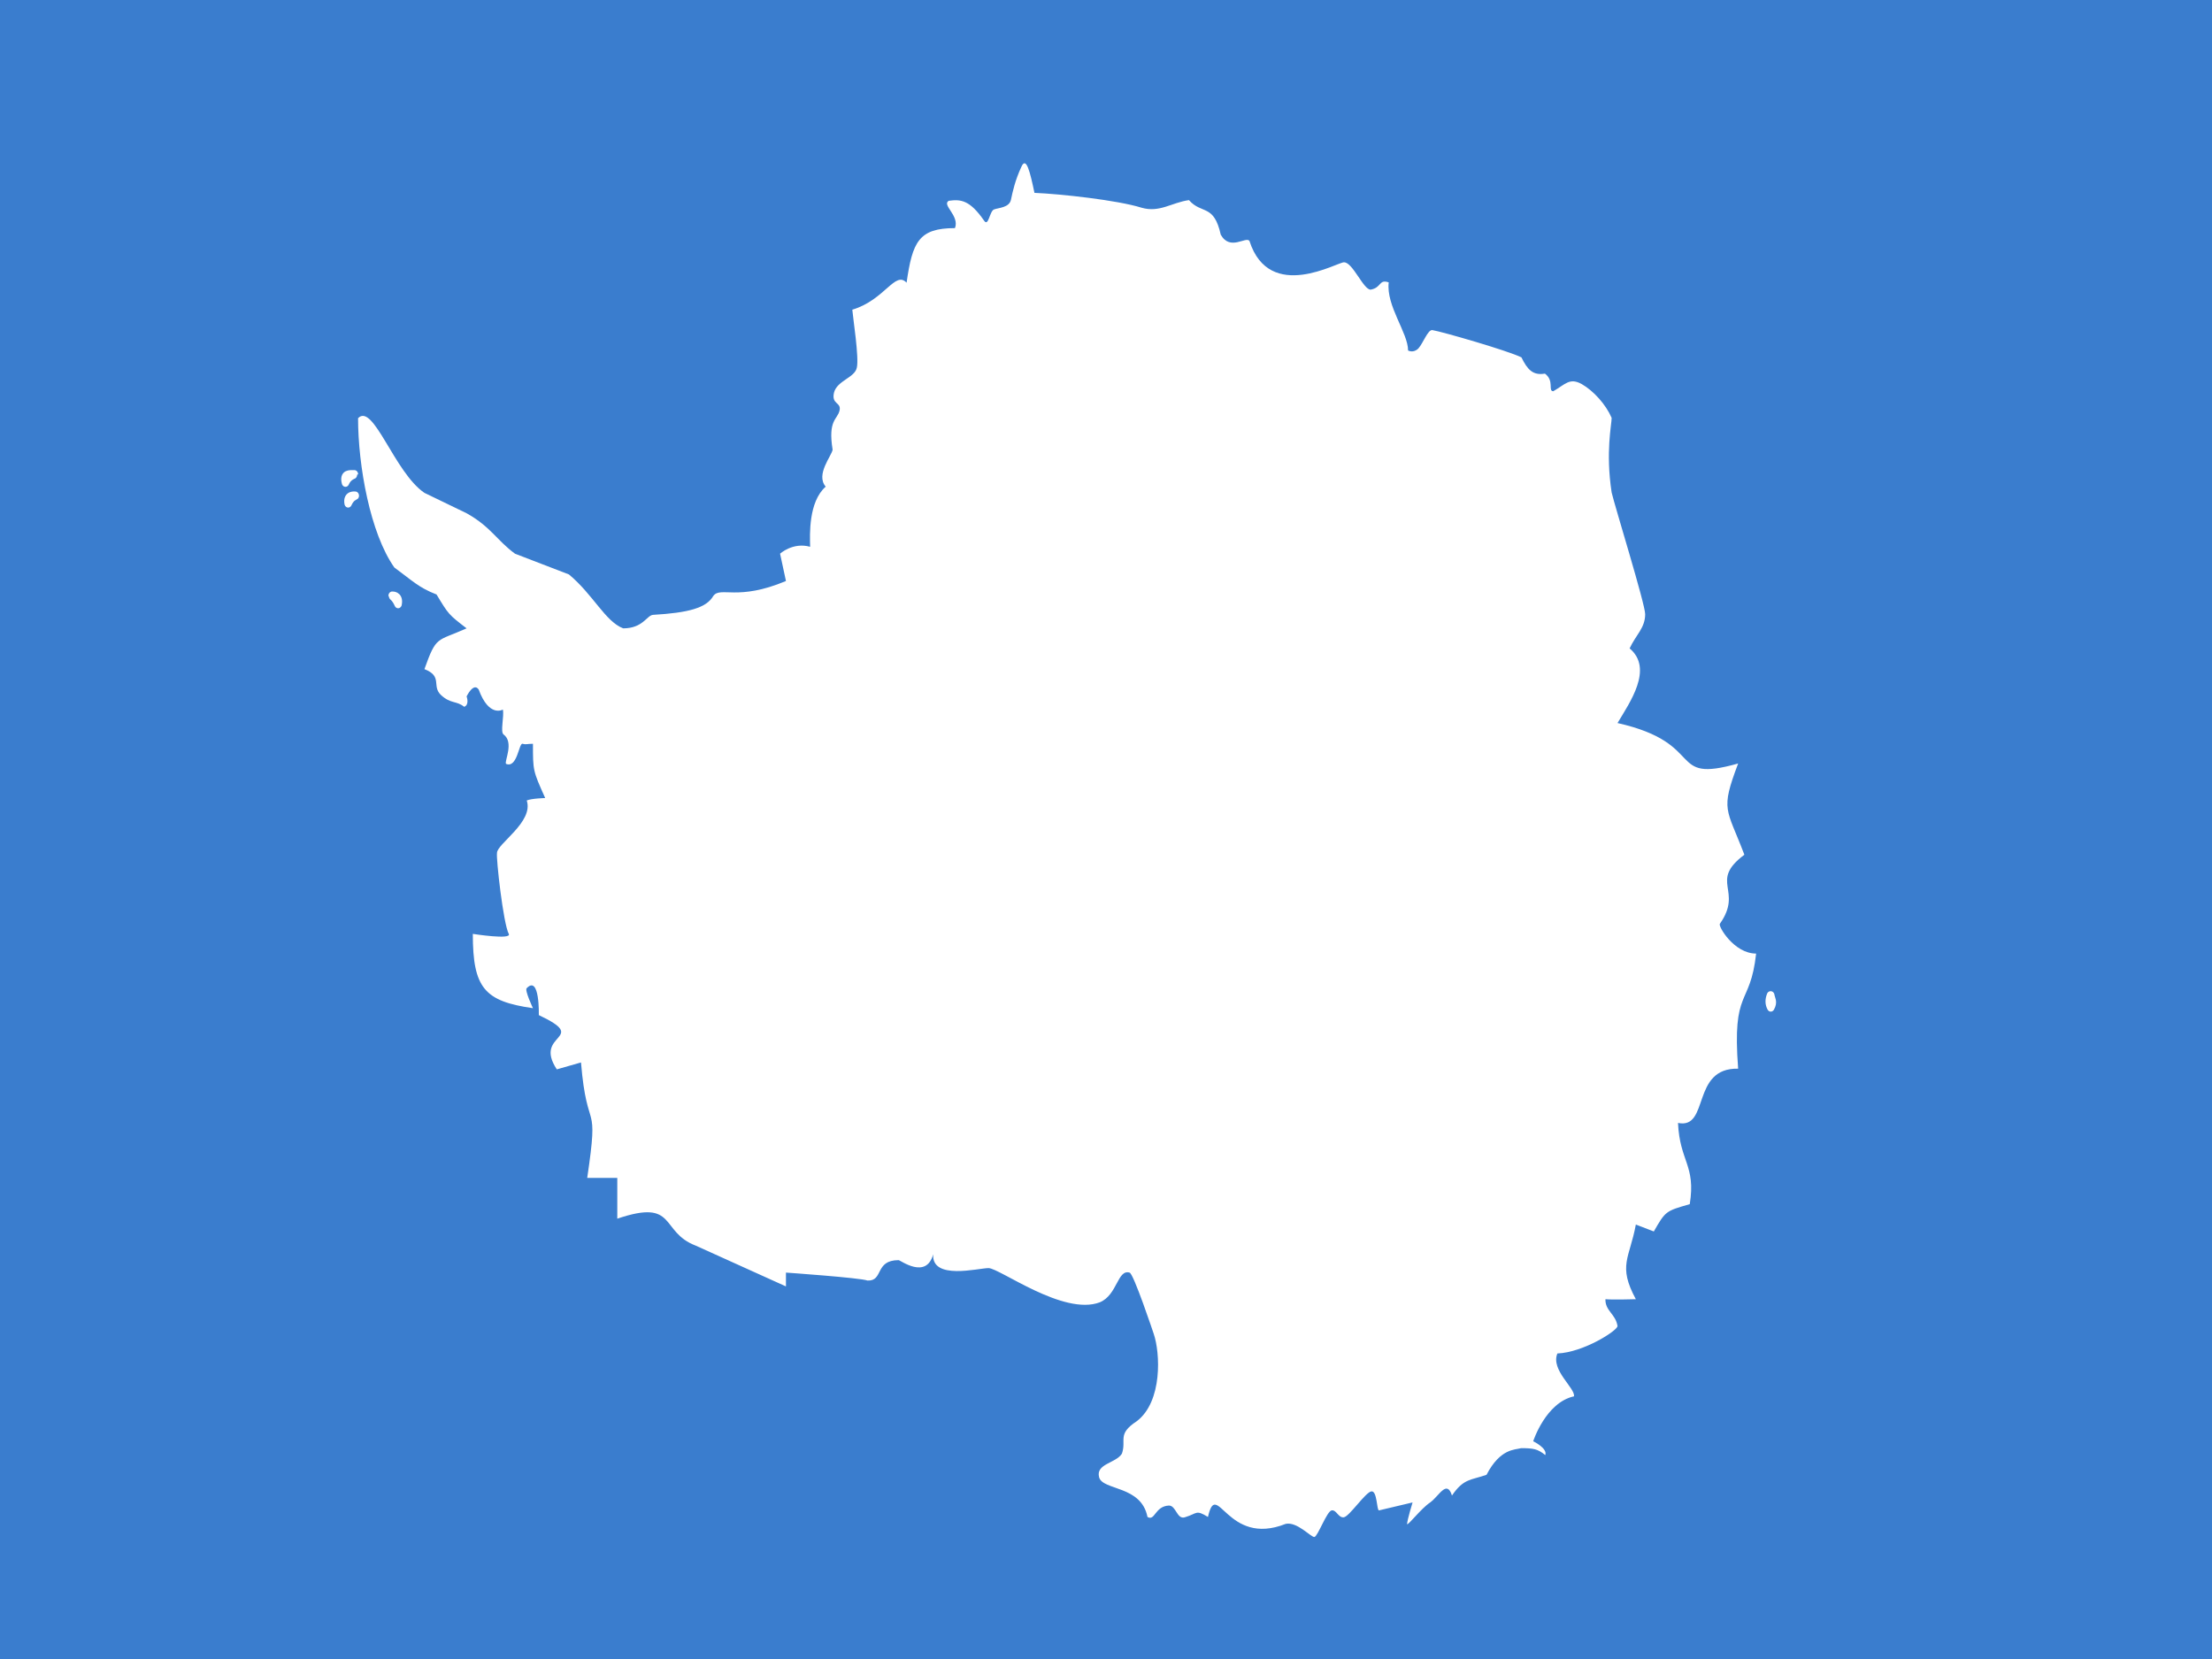
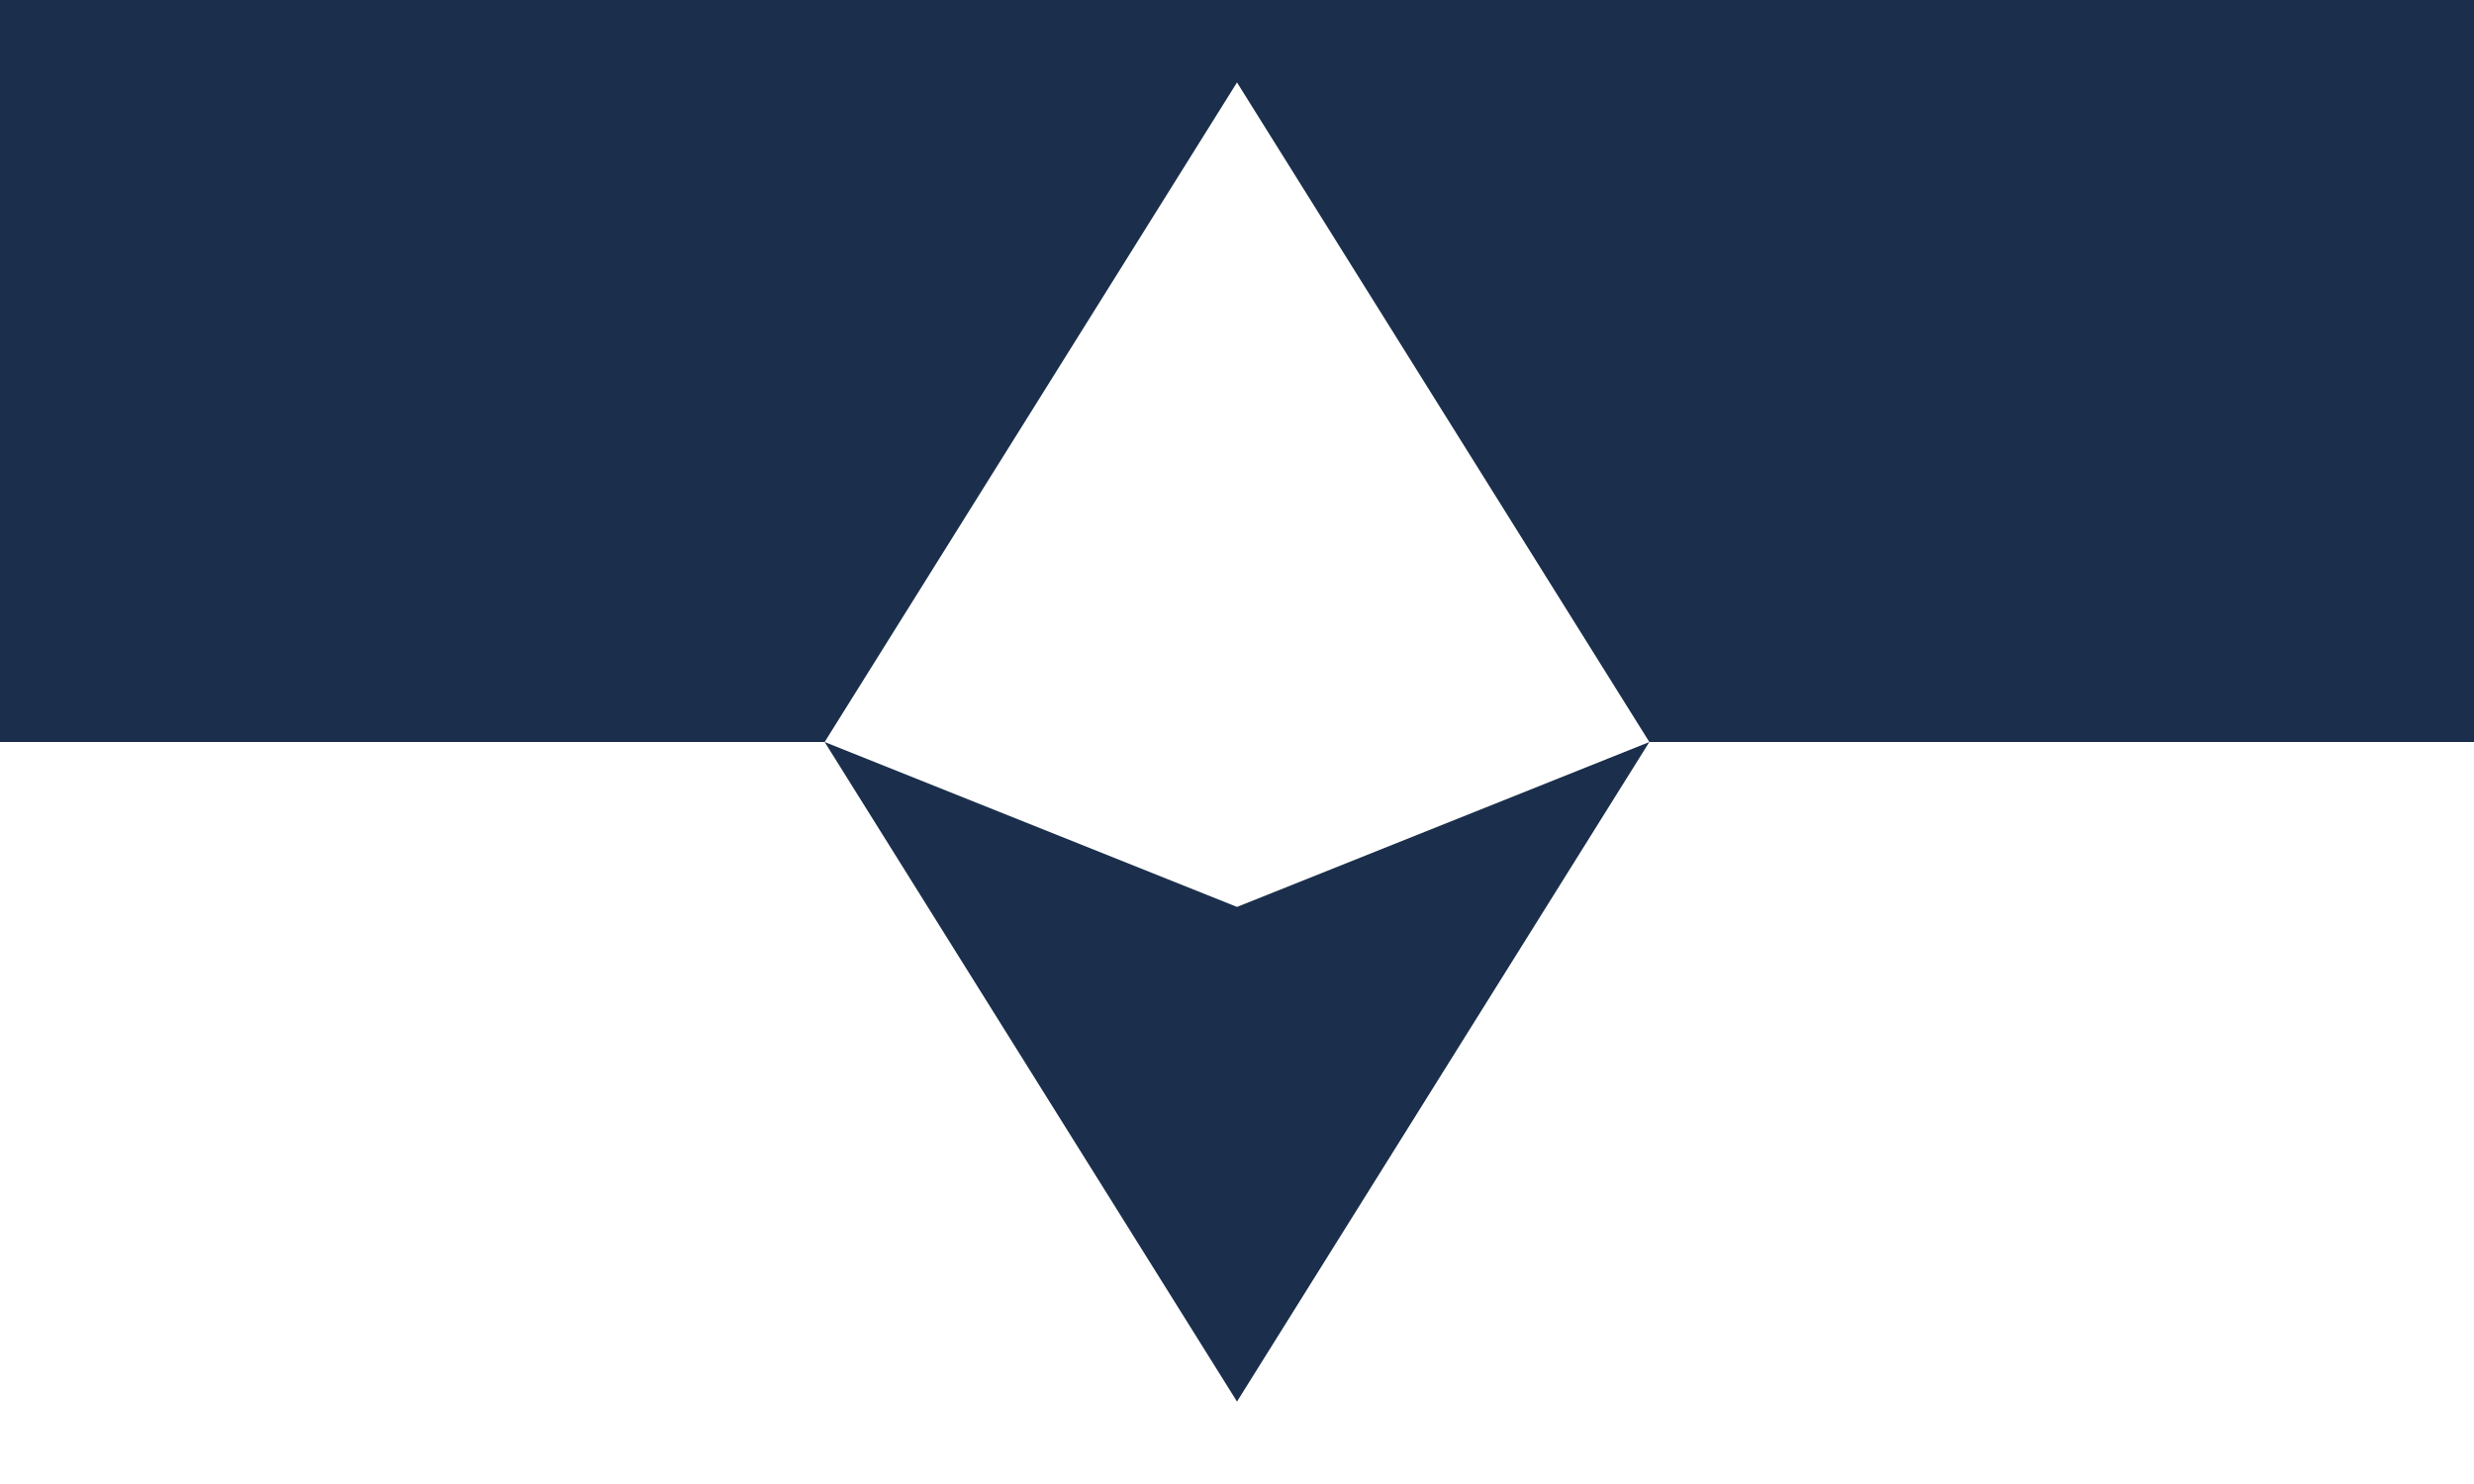
- <svg xmlns="http://www.w3.org/2000/svg" id="flag-icons-aq" viewBox="0 0 640 480">
-   <path fill="#3a7dce" d="M0 0h640v480H0z" />
-   <path fill="#fff" d="M157.7 230.8c-3.5-7.8-3.5-7.8-3.5-15.6-1.8 0-2 .3-3 0-1.1-.3-1.5 7.2-4.8 5.8-.5-.8 2.4-6.2-.7-8.5-1-.7.2-5.2-.2-7.2 0 0-4 2.4-7-5.8-1.5-2.2-3.5 2-3.5 2s.9 2.4-.7 3c-2.2-1.8-3.9-.8-6.7-3.4s.6-5.4-4.8-7.5c3.5-9.8 3.5-7.9 12.2-11.8-5.2-4-5.2-4-8.7-9.8-5.2-2-7-4-12.2-7.8-7-9.9-10.5-29.5-10.5-43.2 4.4-4.6 10.5 15.7 19.2 21.6l12.2 5.9c7 3.9 8.7 7.8 14 11.7l15.6 6c7 5.8 10.5 13.6 15.7 15.6 5.7 0 6.8-3.7 8.6-3.9 10.3-.6 15.5-2 17.5-5.5 2.1-2.8 7 1.6 21-4.3l-1.7-7.9s3.7-3.4 8.7-2c-.1-3.5-.5-13 4.5-17.4-3-3.5 1.8-9 2-10.7-1.4-8.6 1.4-8.7 2-11.3.6-2.5-2.4-1.7-1.6-5.2.9-3.5 6-4.3 6.6-7.2.7-2.9-1.1-14.3-1.3-16.8 9.4-2.8 12.4-11.4 15.7-7.8C264 70 265.8 66 276.3 66c1.4-3.6-3.9-6.7-1.8-7.9 3.5-.5 6.1-.2 10.2 5.7 1.3 2 1.6-2.7 2.9-3.2s4.4-.5 4.9-2.8c.5-2.4 1.2-5.6 3-9.5 1.4-3.2 2.5 1.3 3.8 7.5 7.4.3 24 2.1 31 4.3 5.2 1.5 8.7-1.5 13.7-2.2 3.7 4.2 7.2 1 9.2 10 2.7 4.8 7.3.4 8.3 1.8 5.8 18.1 25.8 5.9 27.4 6.2 2.5 0 5.6 8 7.7 7.9 3.2-.6 2.3-3.1 5.2-2.1-.8 6.8 5.6 14.6 5.6 19.7 0 0 1.5.9 3-.6 1.4-1.6 2.7-5.4 4-5.3 3 .5 22 6 25.8 7.9 1.7 3.5 3.3 5.3 6.8 4.7 2.8 2.1.8 5 2.4 5.1 3.5-2 4.7-4 8.2-2.1 3.5 2 7 5.9 8.7 9.8 0 2-1.8 9.8 0 21.6.9 3.9 9.7 32.3 9.7 35.2 0 4-2.7 6-4.5 9.9 7 5.9 0 15.7-3.5 21.6 26.2 5.9 14 17.6 34.9 11.7-5.2 13.8-3.4 12.7 1.8 26.4-10.4 7.8-.2 10.2-7.1 20-.5.7 4.1 8.6 10.5 8.6-1.7 15.6-7 9.8-5.2 33.3-13.7-.3-8.2 17.6-17.4 15.7.5 11.2 5.2 12.2 3.4 23.5-7 2-7 2-10.4 7.9l-5.2-2c-1.8 9.8-5.3 11.8 0 21.6 0 0-6.8.2-8.8 0-.1 3.4 3 4.3 3.5 7.8-.2 1.4-9.9 7.6-17.4 7.9-2 4.8 5.2 10 4.8 12.4-8.2 1.8-11.8 13-11.8 13s4.2 2 3.5 4c-2.2-1.8-3.5-2-7-2-1.7.5-6 0-10 7.7-4.5 1.6-6.6 1-10 6-1.5-4.7-3.7.1-6.3 2-2.7 1.8-6.2 6.5-6.7 6.3.1-1.4 1.6-6.3 1.6-6.3L399 437c-.7.1-.5-5.7-2.2-5.5s-6.4 7.3-8 7.5-2.1-2.2-3.5-2-4 7.5-5 7.7c-1 .1-5-4.5-8.3-3.8-17.1 6.8-19.9-13.4-22.5-2-3.6-2.2-3-1-6.7.1-2.3.7-2.5-3.4-4.6-3.4-4.1.2-4 4.6-6.2 3.3-1.8-9.2-13-7.6-14-11.5s4.8-4 6.6-6.8c1.4-4-1.5-5.6 4.3-9.4 7.5-5.7 6.8-19.8 4.9-25.3 0 0-5.9-17.7-7-17.7-3.5-1-3.5 6.5-8.6 8.6-10.5 4-29-9.9-32.2-9.9-2.9 0-16.5 3.6-16-4-2 7.4-9.5 1.7-10 1.7-7 0-4.3 6.1-9 5.9-2.1-.8-23.6-2.3-23.6-2.3v4l-26.1-11.8c-10.5-4-5.3-13.7-22.7-7.8v-11.8h-8.7c3.5-23.6 0-11.8-1.8-33.4l-7 2c-7-10.6 9.8-8.6-5.2-15.7 0 0 .3-11.7-3.5-7.8-.7.5 1.8 5.8 1.8 5.8-14-2-17.4-5.8-17.4-21.5 0 0 11.4 1.8 10.4 0-1.6-3-3.7-22-3.4-23.4-.1-2.6 10.7-9 8.6-15.2 1.4-.6 5.3-.7 5.3-.7" />
-   <path fill="none" stroke="#fff" stroke-linejoin="round" stroke-width="2.5" d="M595.5 297.6q-.9 2 .1 3.6c1.1-1.7.2-2.4 0-3.6zm-476-149.4s-3-.4-2.4 2.3c1-2 2.3-2.2 2.4-2.3zm-.3-6.4c-1.7 0-3.8-.2-3 2.5 1-2.1 3-2.4 3-2.5zm12.7 36.3s2.6-.2 2 2.5c-1-2-2-2.4-2-2.5z" transform="scale(.86021 .96774)" />
+ <svg xmlns="http://www.w3.org/2000/svg" width="1e3" height="600" viewBox="0 0 30 18">
+   <path fill="#fff" d="m0 0h30v18H0" />
+   <path fill="#1b2f4c" d="m0 0v9h10l5-8 5 8-5 2-5-2 5 8 5-8h10V0" />
</svg>
